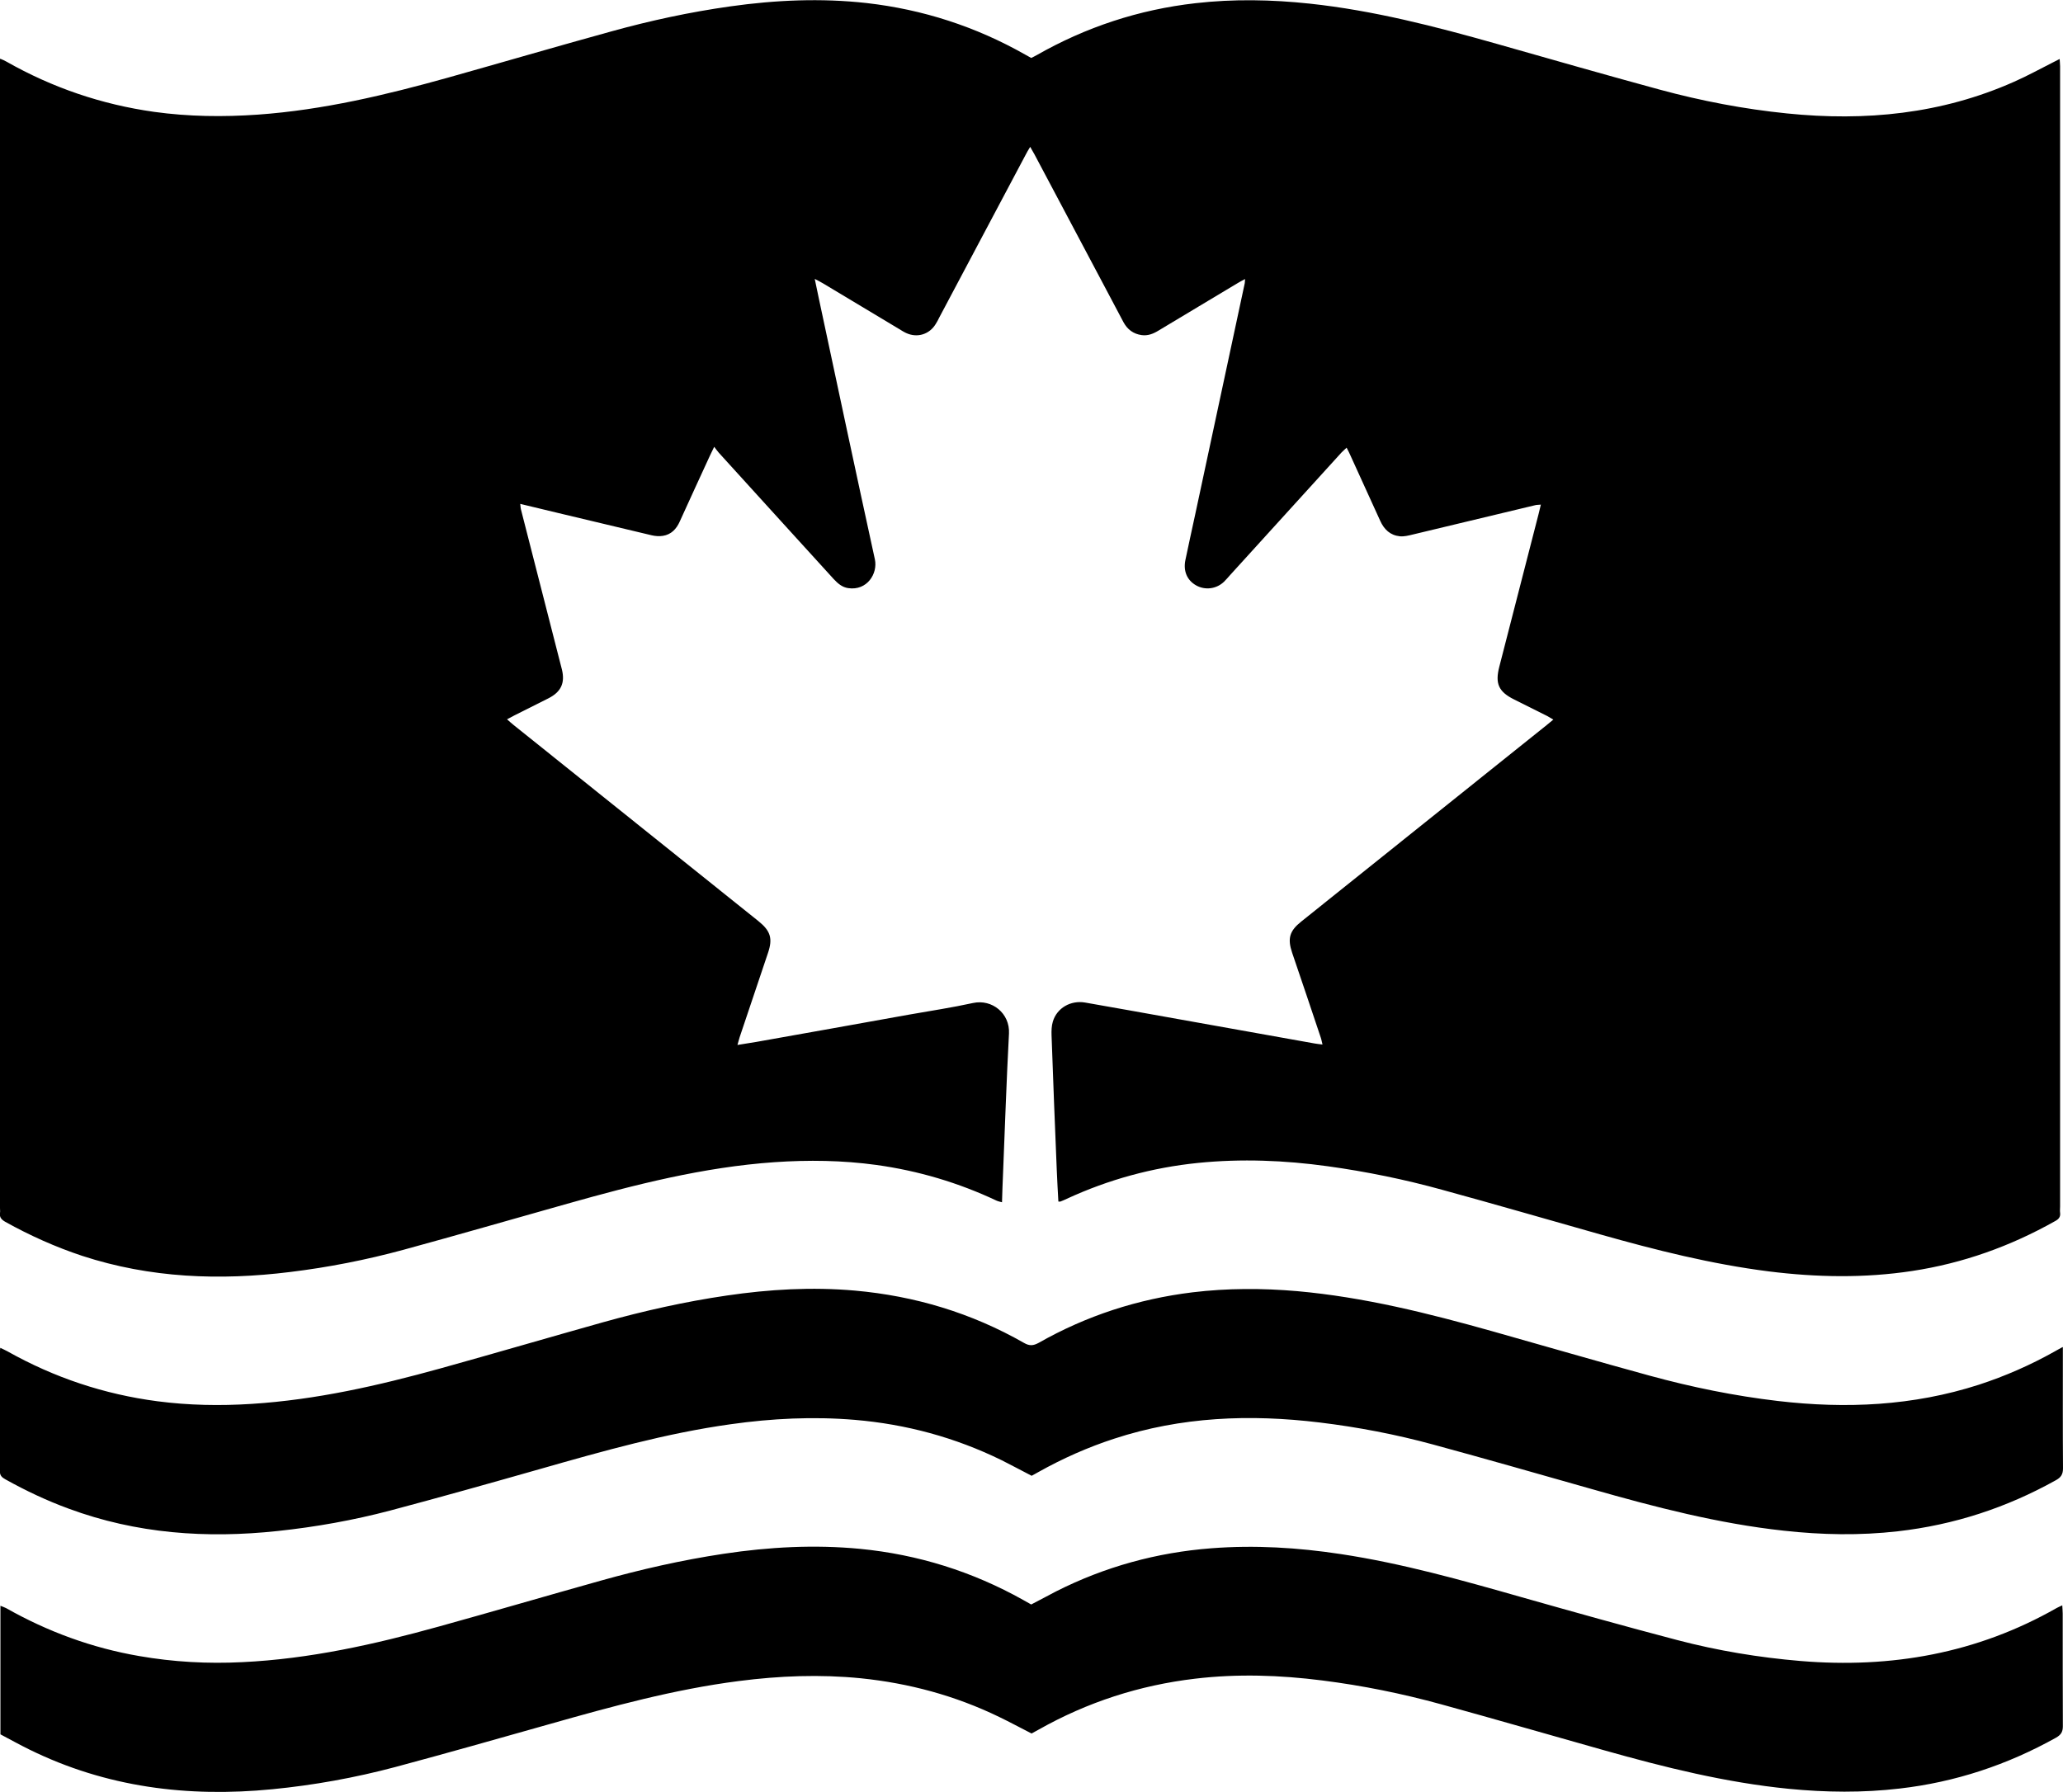
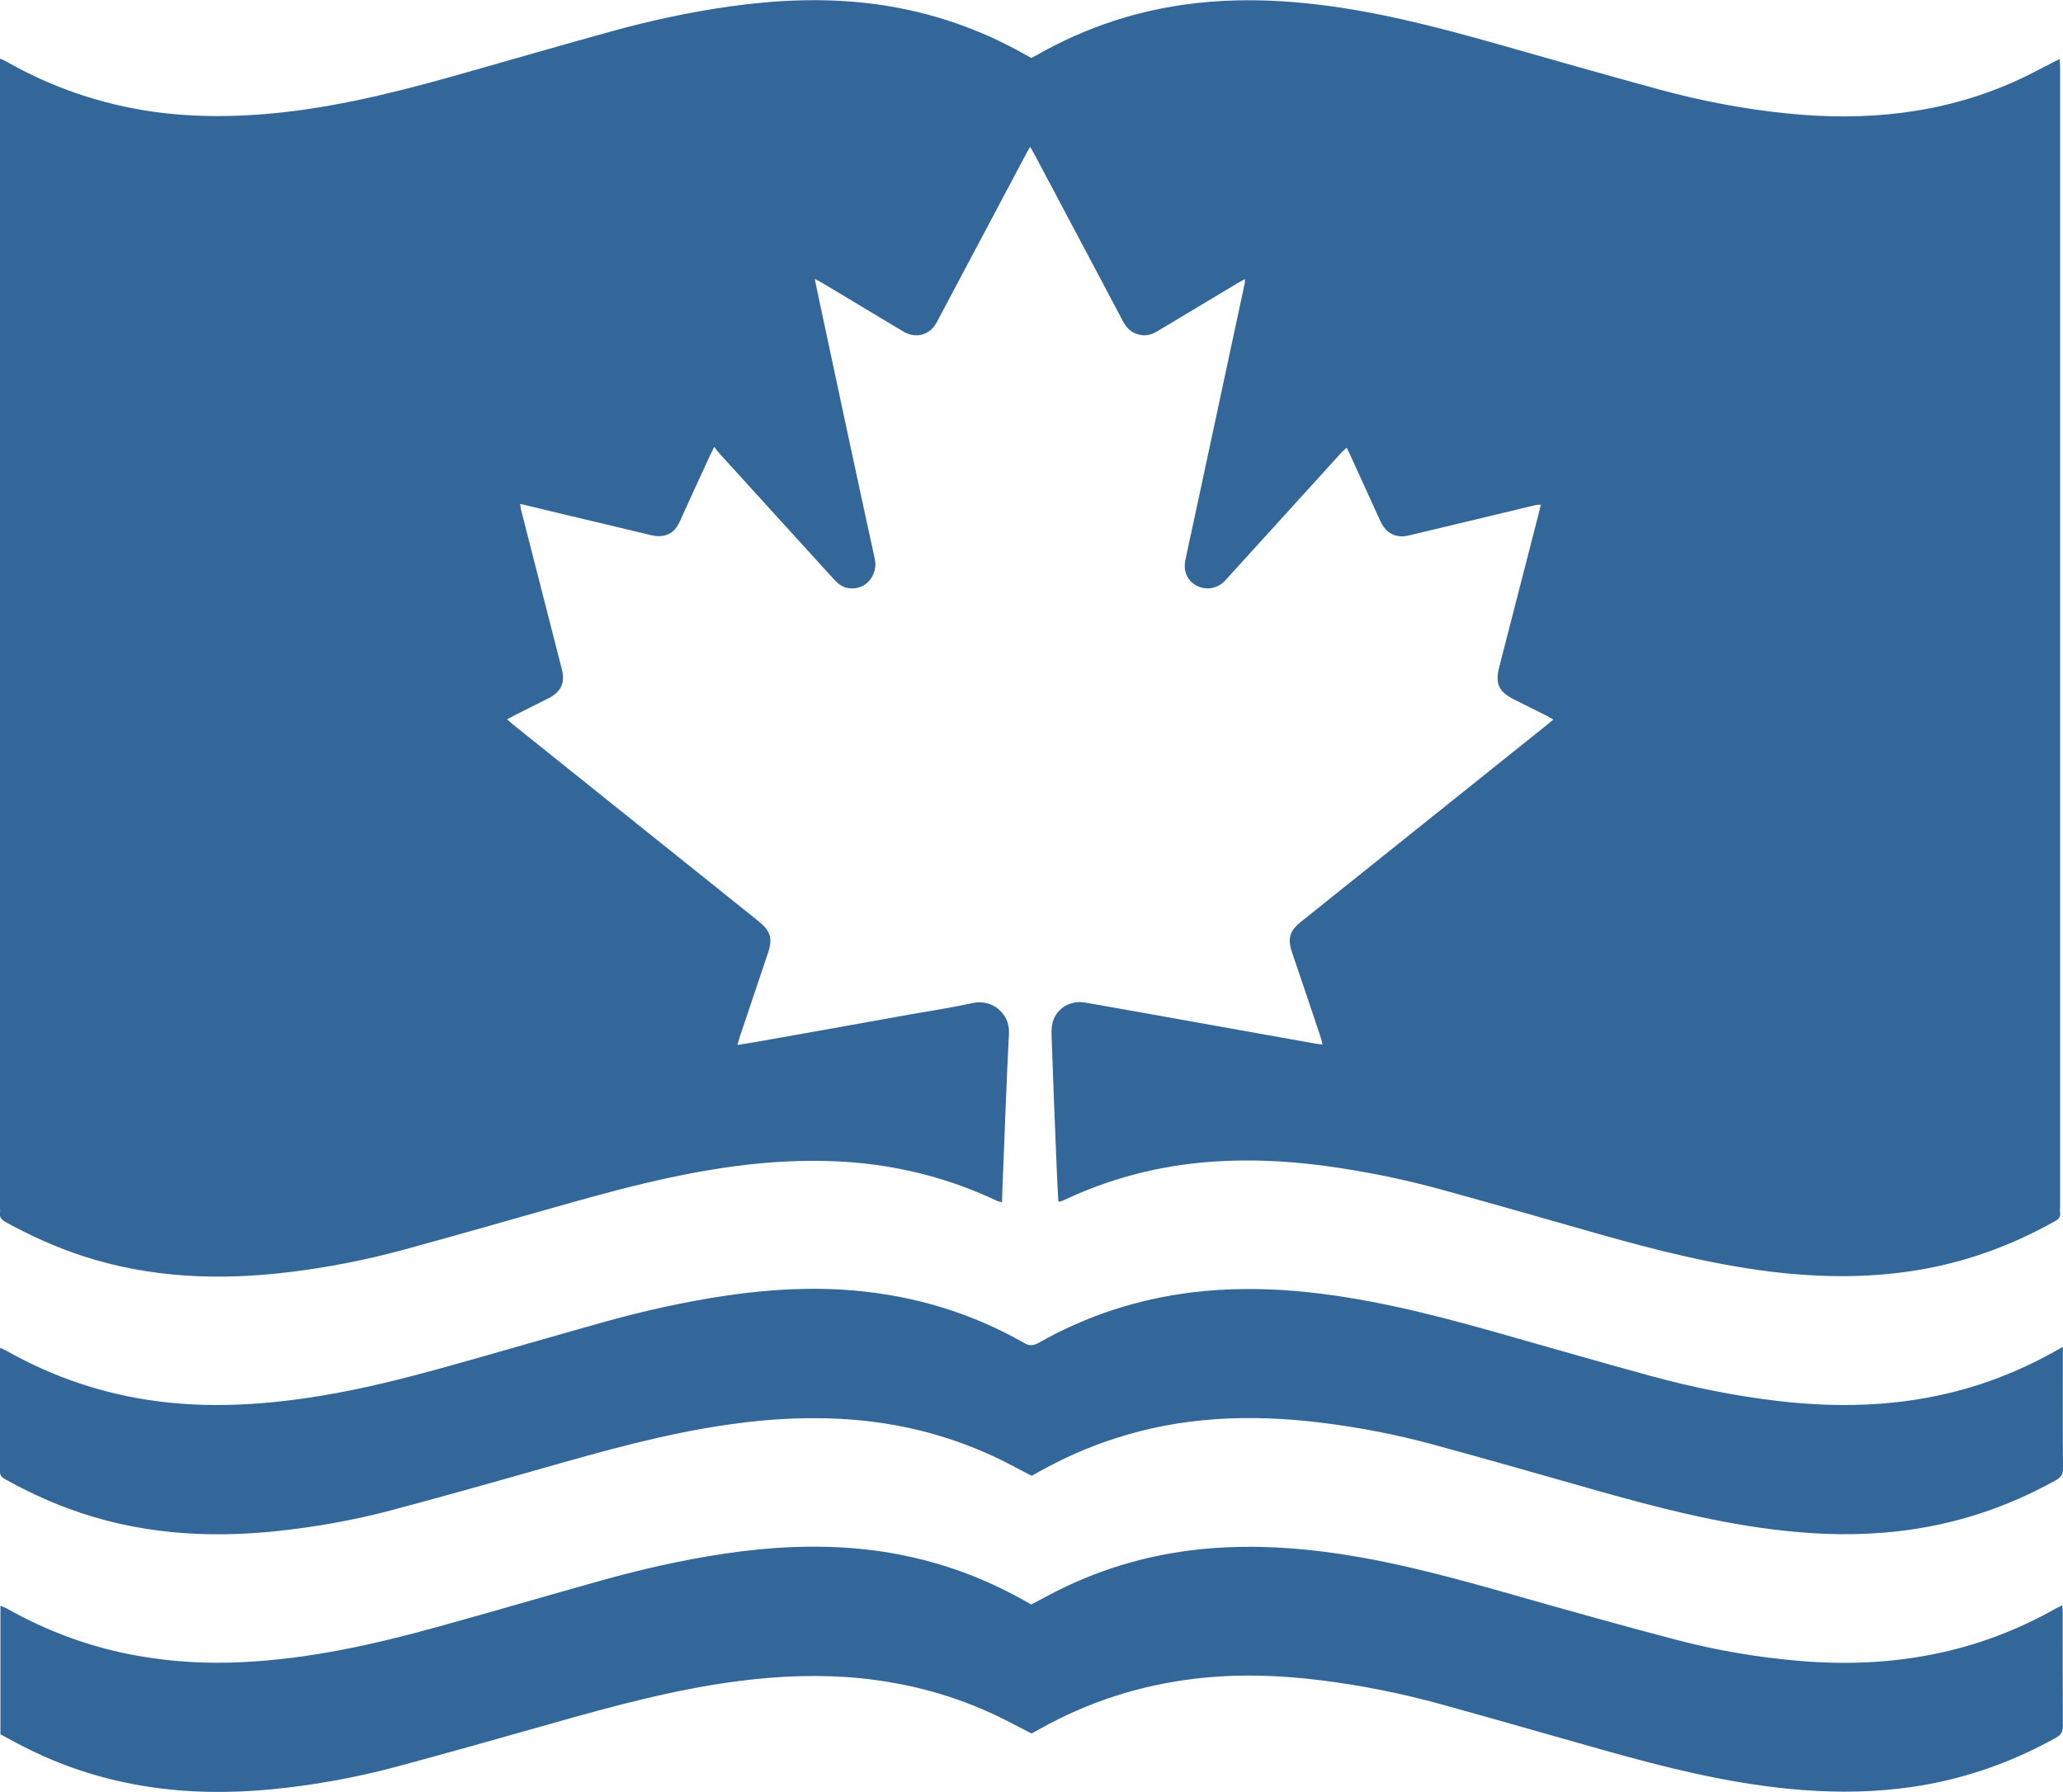
<svg xmlns="http://www.w3.org/2000/svg" id="Layer_2" data-name="Layer 2" viewBox="0 0 142 123.36">
  <g id="icons">
-     <g id="CSPS_icon" data-name="CSPS icon">
+     <g id="CSPS_icon" data-name="CSPS icon" fill="#369">
      <path d="m.01,4.04c.19.08.31.13.43.2,3.17,1.8,6.55,2.95,10.16,3.46,2.38.33,4.77.36,7.17.19,4.46-.32,8.79-1.35,13.08-2.55,3.74-1.05,7.46-2.14,11.2-3.17,2.7-.75,5.44-1.34,8.21-1.73,3.12-.44,6.25-.58,9.39-.23,3.87.44,7.51,1.62,10.9,3.54.14.08.28.15.43.24.12-.06.25-.12.37-.19,3.4-1.94,7.05-3.14,10.94-3.58,2.62-.3,5.24-.25,7.86.03,4.39.47,8.64,1.57,12.88,2.77,3.73,1.06,7.46,2.13,11.21,3.15,2.88.78,5.8,1.34,8.77,1.64,5.38.55,10.63.04,15.62-2.18.91-.4,1.78-.88,2.67-1.33.14-.07.28-.14.47-.24.01.2.03.35.03.5,0,1.49,0,2.98,0,4.47,0,24.68,0,49.35,0,74.03,0,.14-.02.29,0,.43.04.29-.1.45-.35.58-3.07,1.73-6.34,2.9-9.83,3.43-3.29.5-6.57.44-9.86.03-3.95-.5-7.8-1.47-11.62-2.55-3.61-1.02-7.22-2.07-10.84-3.06-2.6-.72-5.24-1.26-7.91-1.63-2.96-.41-5.94-.53-8.92-.23-3.15.32-6.16,1.14-9.04,2.47-.14.07-.29.13-.44.19-.03.01-.07,0-.14,0-.04-.71-.08-1.43-.11-2.15-.13-3.1-.25-6.2-.36-9.3-.01-.31,0-.65.09-.94.28-.94,1.23-1.48,2.22-1.31,2.01.35,4.01.71,6.02,1.07,3.26.58,6.53,1.17,9.79,1.75.15.03.31.04.53.07-.05-.19-.07-.34-.12-.48-.65-1.95-1.31-3.9-1.97-5.84-.33-.98-.18-1.5.62-2.14,5.64-4.51,11.27-9.03,16.91-13.54.14-.11.27-.23.45-.37-.17-.1-.3-.18-.43-.25-.76-.38-1.52-.76-2.28-1.14-1.06-.53-1.31-1.09-1.01-2.25.9-3.5,1.8-7,2.7-10.5.05-.2.1-.41.16-.66-.16.02-.28.01-.39.04-2.81.67-5.62,1.35-8.43,2.02-.29.07-.6.15-.89.12-.66-.07-1.08-.47-1.35-1.07-.68-1.5-1.37-3-2.05-4.5-.07-.16-.15-.32-.26-.53-.13.13-.25.22-.35.33-2.55,2.81-5.11,5.62-7.66,8.43-.14.16-.28.32-.43.47-.52.5-1.3.6-1.92.25-.62-.35-.89-.98-.74-1.73.21-1.02.44-2.04.66-3.07,1.14-5.34,2.29-10.67,3.43-16.01.01-.07.01-.14.02-.28-.2.11-.35.18-.49.27-1.83,1.09-3.65,2.19-5.47,3.28-.36.22-.73.37-1.16.31-.57-.08-.98-.39-1.25-.89-.39-.73-.78-1.47-1.17-2.21-1.65-3.12-3.31-6.23-4.96-9.35-.08-.15-.17-.3-.29-.51-.13.22-.23.37-.31.54-1.99,3.74-3.97,7.48-5.96,11.23-.07.14-.14.29-.23.42-.43.72-1.27.98-2.03.63-.18-.08-.34-.19-.51-.29-1.73-1.04-3.47-2.08-5.2-3.12-.16-.1-.33-.18-.59-.32.11.55.21,1.02.31,1.48,1.27,5.94,2.53,11.89,3.83,17.83.21.98-.54,2.17-1.83,1.98-.43-.06-.73-.33-1.01-.63-1.14-1.26-2.29-2.52-3.44-3.78-1.49-1.64-2.98-3.28-4.47-4.92-.09-.1-.17-.22-.31-.4-.13.26-.21.43-.29.6-.7,1.51-1.39,3.03-2.08,4.54-.23.52-.59.9-1.16.99-.25.04-.53.02-.78-.04-2.16-.51-4.31-1.03-6.46-1.54-.84-.2-1.68-.4-2.58-.62.02.17.02.28.05.39.91,3.57,1.83,7.14,2.74,10.71.03.1.05.21.08.31.22.92-.06,1.53-.92,1.97-.77.39-1.55.78-2.33,1.17-.16.08-.31.16-.53.28.17.15.3.27.45.39,5.62,4.5,11.24,9.01,16.86,13.51.83.67.99,1.19.65,2.19-.65,1.93-1.3,3.86-1.95,5.8-.05.15-.08.3-.15.53.47-.08.88-.14,1.3-.21,3.51-.62,7.01-1.25,10.52-1.88,1.47-.26,2.94-.48,4.4-.8,1.31-.28,2.54.72,2.47,2.1-.17,3.22-.28,6.45-.41,9.67-.03.64-.05,1.27-.07,1.95-.14-.04-.26-.06-.37-.11-2.63-1.24-5.39-2.06-8.28-2.46-2.33-.32-4.67-.35-7.01-.19-4.88.34-9.58,1.54-14.26,2.86-3.77,1.06-7.53,2.15-11.31,3.18-2.55.69-5.14,1.2-7.77,1.52-4.84.6-9.63.42-14.31-1.11-1.84-.61-3.6-1.4-5.29-2.34-.26-.15-.42-.31-.37-.62.02-.1,0-.21,0-.32,0-26.11,0-52.23,0-78.34v-.74Z" />
      <path d="m141.99,92.75c0,.28,0,.45,0,.62,0,2.57-.01,5.14.01,7.72,0,.42-.15.63-.5.82-3.39,1.89-7,3.07-10.86,3.51-2.62.3-5.24.25-7.86-.04-4.51-.49-8.88-1.63-13.23-2.87-3.63-1.03-7.26-2.07-10.9-3.06-2.57-.7-5.18-1.2-7.82-1.52-4.79-.58-9.52-.4-14.15,1.12-1.81.59-3.54,1.36-5.2,2.29-.15.09-.31.17-.47.26-.7-.36-1.38-.73-2.08-1.08-3.19-1.56-6.55-2.47-10.09-2.77-2.86-.24-5.71-.1-8.54.3-4.45.62-8.77,1.84-13.08,3.07-3.44.98-6.89,1.95-10.35,2.87-2.54.67-5.12,1.13-7.74,1.41-4.92.53-9.74.19-14.41-1.54-1.5-.55-2.94-1.23-4.34-2.01-.23-.13-.39-.25-.39-.56.01-2.75,0-5.5,0-8.25,0-.07.02-.13.03-.25.19.09.34.16.49.24,3.22,1.81,6.66,2.96,10.33,3.44,2.15.28,4.31.32,6.48.18,4.43-.28,8.73-1.26,12.99-2.44,3.74-1.04,7.46-2.13,11.2-3.18,2.8-.78,5.64-1.42,8.52-1.84,2.92-.43,5.86-.6,8.81-.34,4.14.37,8.03,1.54,11.64,3.6.38.22.64.2,1.01,0,3.29-1.87,6.83-3.02,10.59-3.48,2.4-.29,4.81-.29,7.22-.08,4.58.41,9.01,1.52,13.42,2.76,3.62,1.02,7.22,2.07,10.84,3.06,2.89.79,5.83,1.39,8.81,1.74,4.69.55,9.31.34,13.84-1.12,1.81-.59,3.54-1.35,5.2-2.28.15-.09.31-.17.56-.31Z" />
      <path d="m71.02,119.35c-.77-.39-1.5-.79-2.25-1.15-3.01-1.46-6.19-2.32-9.52-2.66-2.81-.28-5.6-.17-8.39.19-4.45.57-8.75,1.75-13.05,2.97-3.53,1-7.06,2-10.6,2.95-2.78.74-5.6,1.25-8.47,1.53-5.82.57-11.43-.13-16.73-2.74-.67-.33-1.32-.69-1.98-1.04v-8.85c.15.06.27.1.39.16,2.86,1.62,5.91,2.74,9.16,3.3,2.35.41,4.72.54,7.1.42,4.62-.22,9.09-1.22,13.52-2.45,3.72-1.03,7.43-2.12,11.15-3.16,2.78-.78,5.6-1.42,8.46-1.85,3.12-.47,6.25-.64,9.39-.34,3.99.39,7.73,1.56,11.23,3.52.18.1.37.21.55.31.59-.31,1.15-.61,1.71-.9,3.36-1.7,6.93-2.68,10.69-2.97,2.99-.23,5.95-.05,8.91.4,4.23.64,8.34,1.8,12.45,2.97,3.56,1.01,7.13,2.01,10.71,2.95,2.78.73,5.62,1.2,8.48,1.44,6.24.52,12.15-.52,17.64-3.65.1-.06.22-.1.38-.18.01.22.03.39.03.56,0,2.59,0,5.18.01,7.77,0,.39-.14.59-.47.78-3.35,1.87-6.93,3.06-10.75,3.5-2.55.3-5.1.27-7.65.02-4.34-.43-8.55-1.48-12.73-2.66-3.73-1.05-7.46-2.13-11.2-3.16-2.69-.74-5.41-1.29-8.18-1.64-2.91-.37-5.83-.47-8.76-.12-3.81.45-7.4,1.61-10.75,3.5-.17.09-.34.19-.49.27Z" />
    </g>
  </g>
</svg>
